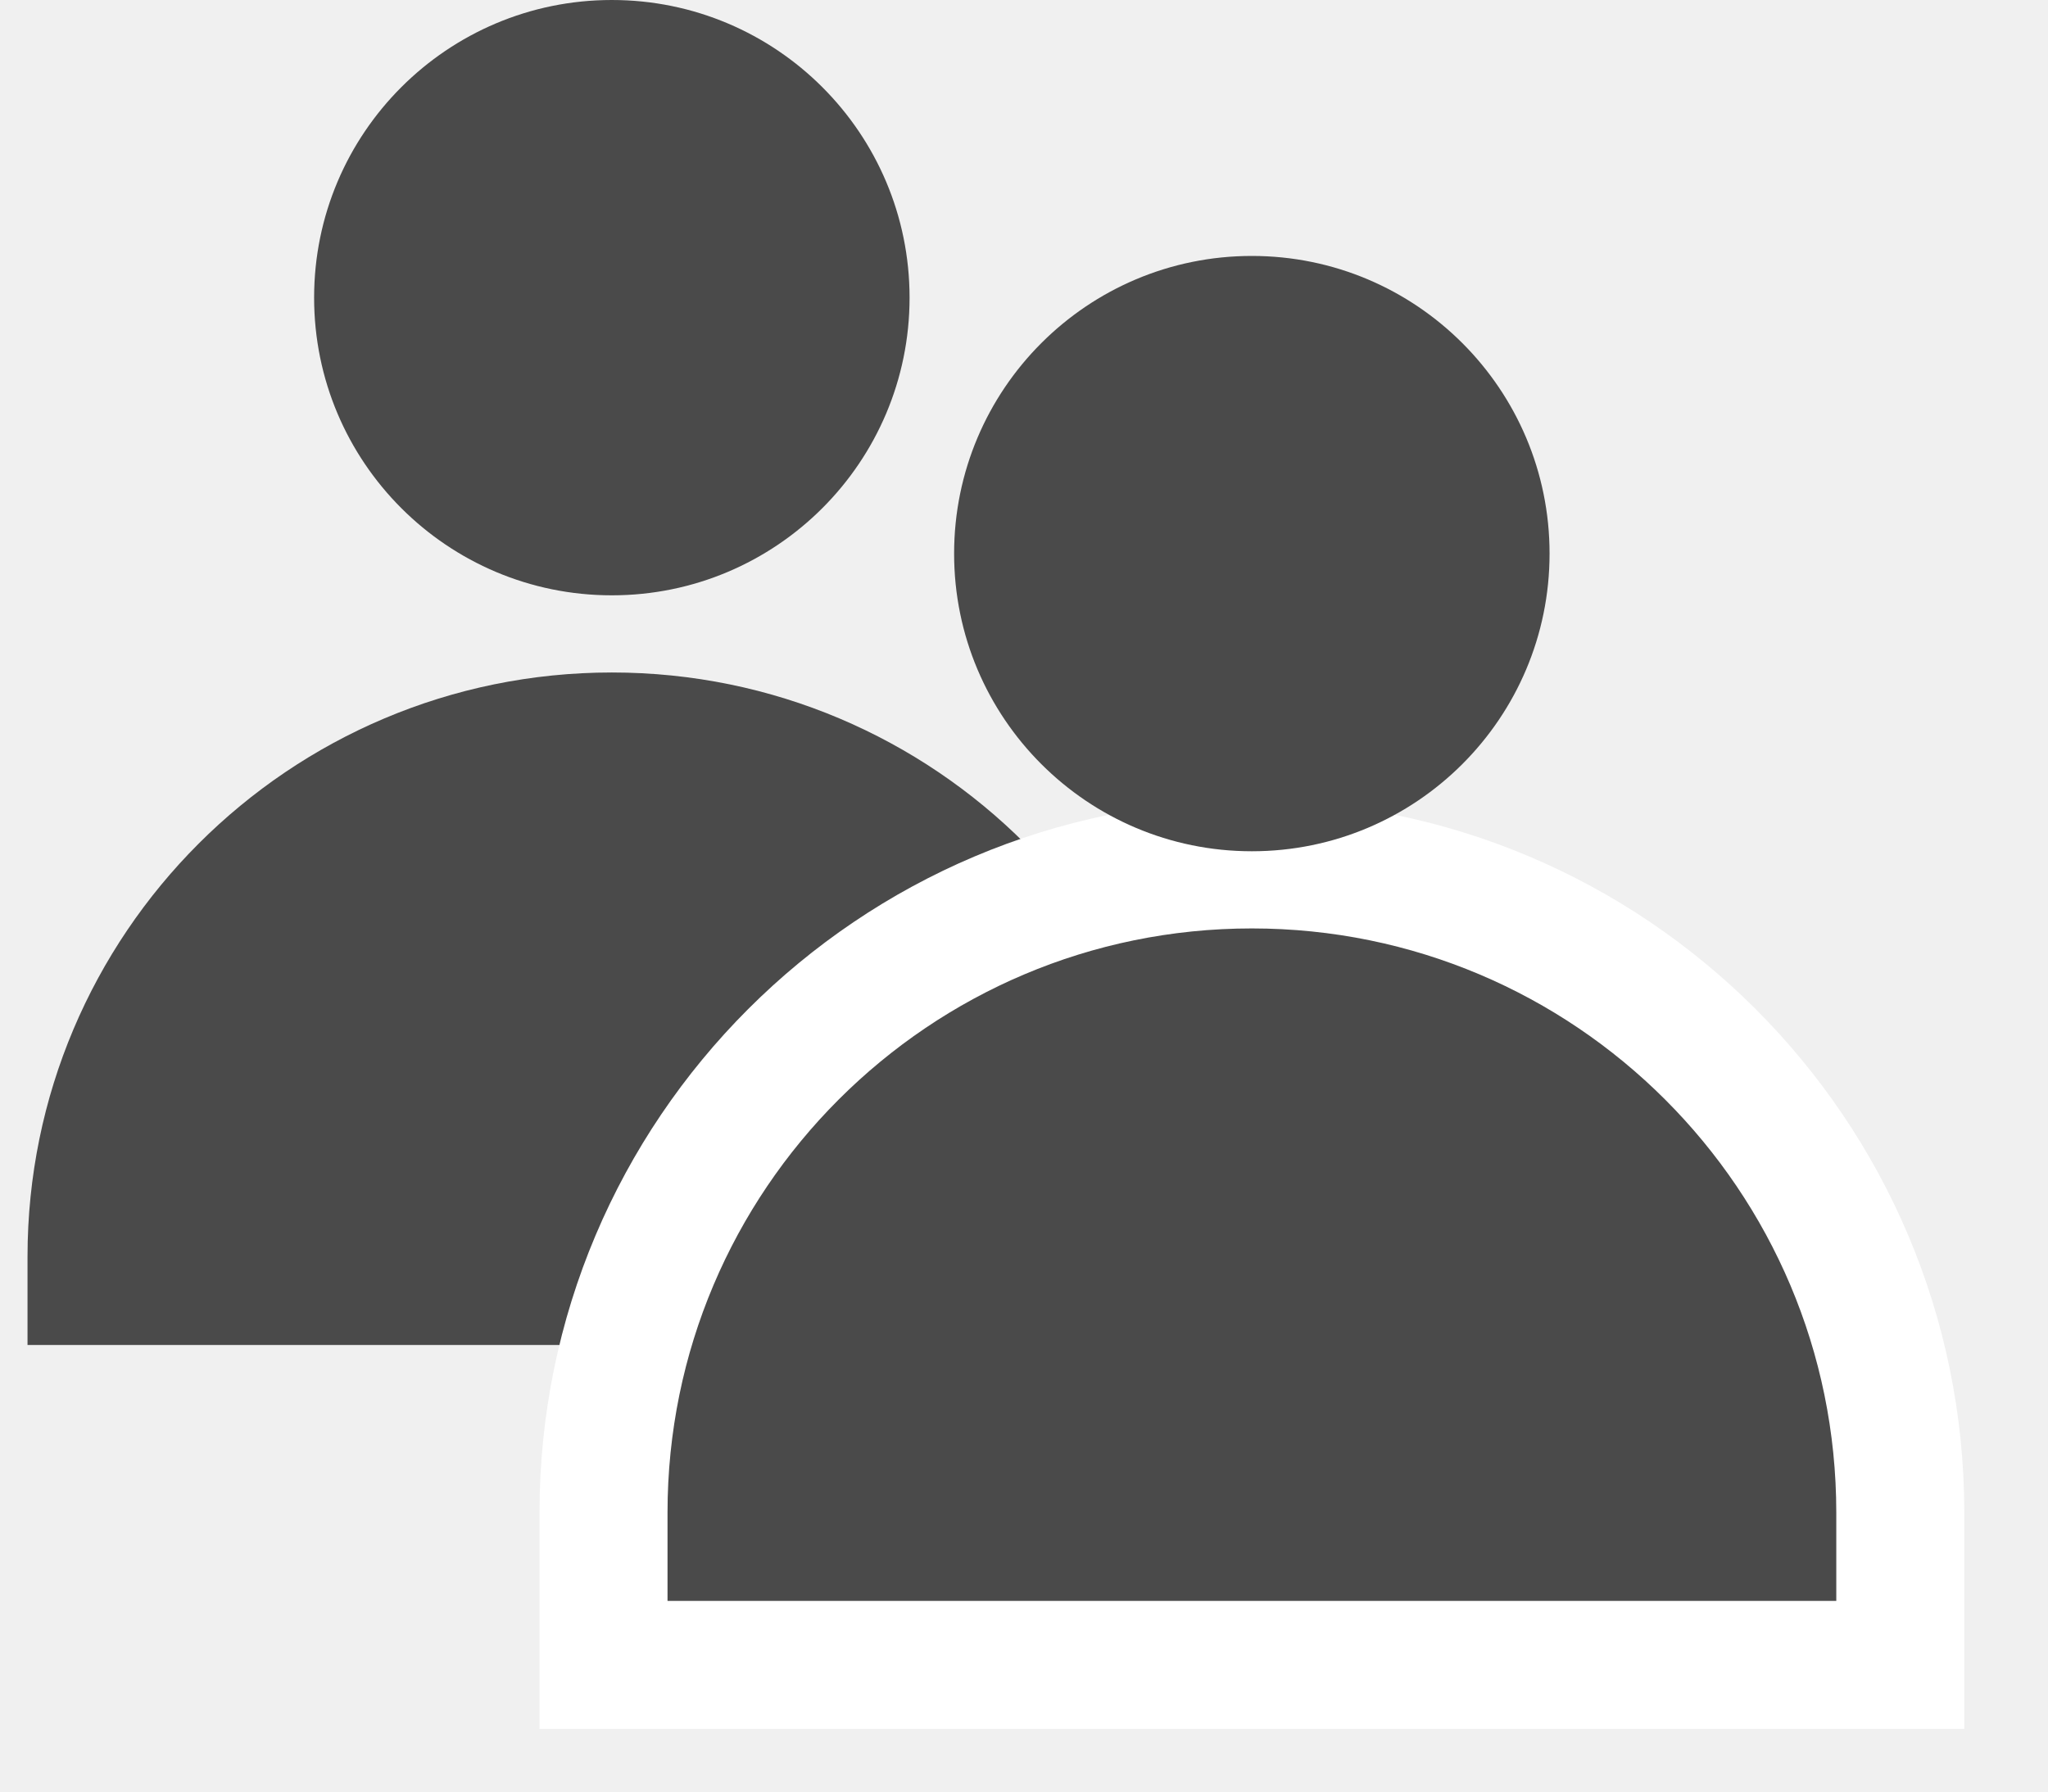
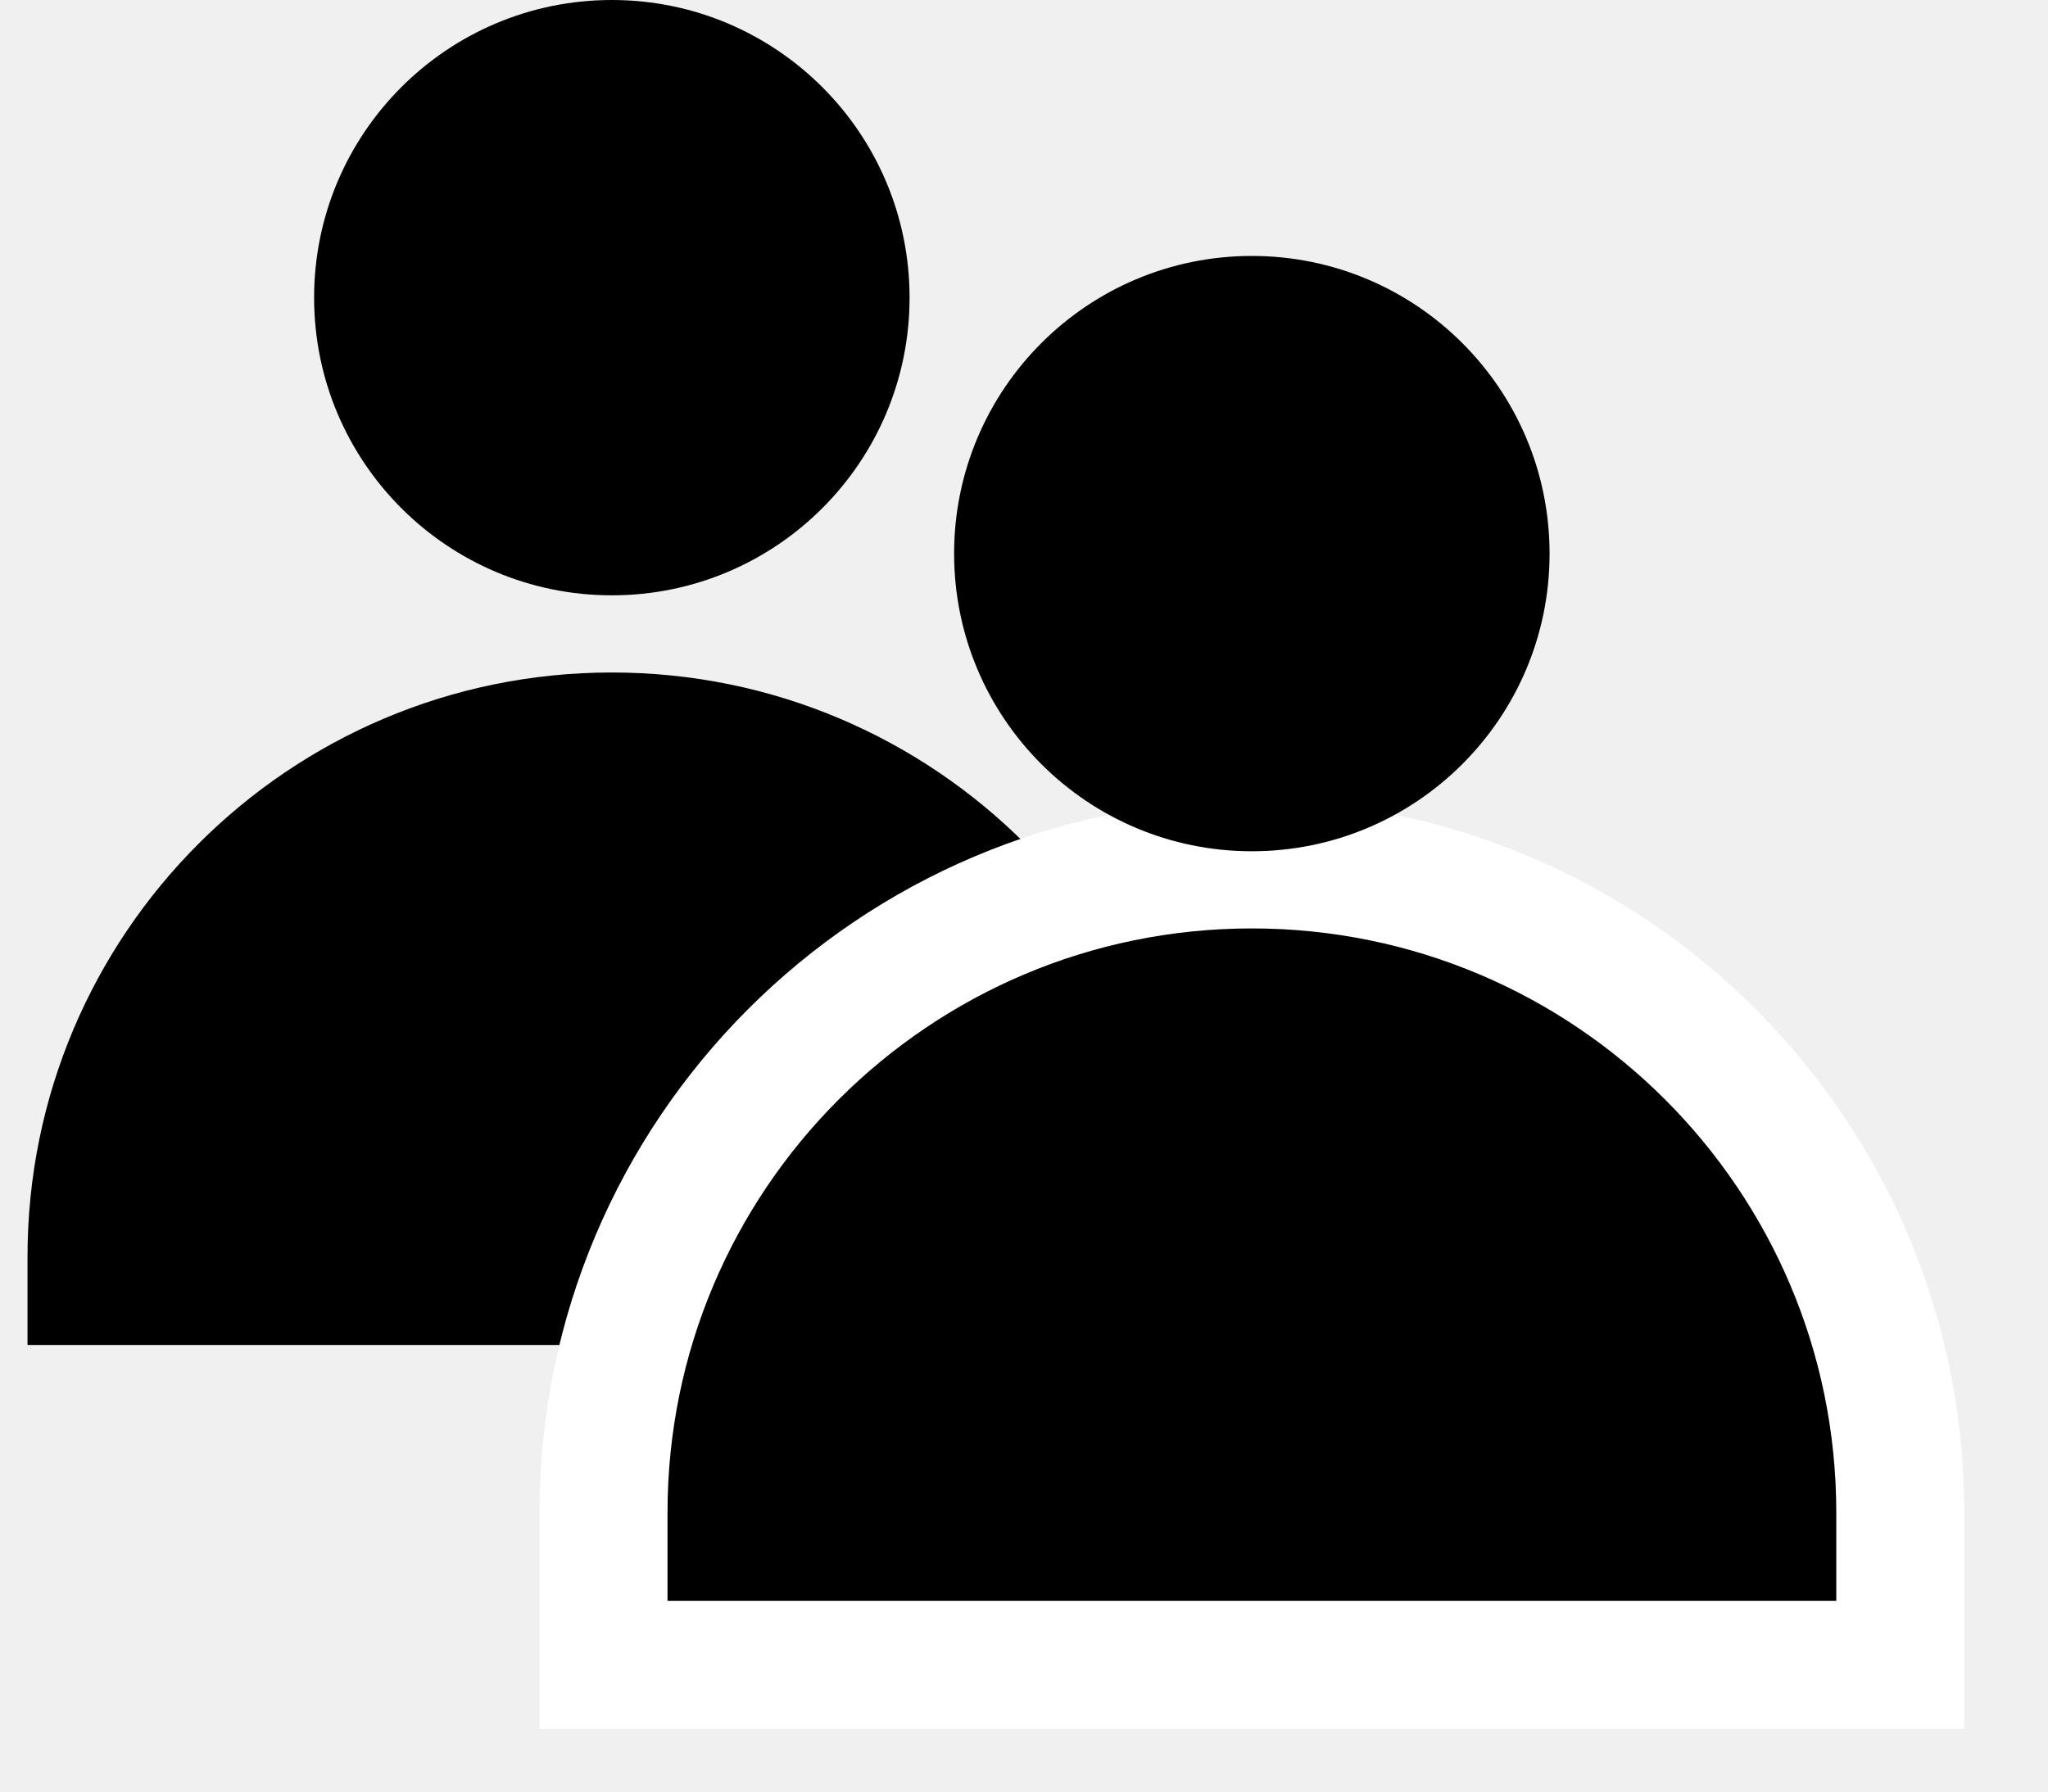
- <svg xmlns="http://www.w3.org/2000/svg" width="16" height="14" viewBox="0 0 16 14" fill="none">
-   <circle cx="4.78" cy="2.326" r="2.326" fill="#4A4A4A" />
-   <path d="M4.78 5.255C2.259 5.255 0.215 7.299 0.215 9.82V10.51H9.346V9.82C9.346 7.299 7.302 5.255 4.78 5.255Z" fill="#4A4A4A" />
-   <path d="M4.715 12.51V13.01H5.215H14.346H14.846V12.51V11.82C14.846 9.023 12.578 6.755 9.78 6.755C6.983 6.755 4.715 9.023 4.715 11.82V12.51Z" fill="#4A4A4A" stroke="white" />
-   <circle cx="9.78" cy="4.326" r="2.326" fill="#4A4A4A" />
+ <svg xmlns="http://www.w3.org/2000/svg" width="16" height="14" viewBox="0 0 16 14">
+   <circle cx="4.78" cy="2.326" r="2.326" />
+   <path d="M4.78 5.255C2.259 5.255 0.215 7.299 0.215 9.82V10.51H9.346V9.82C9.346 7.299 7.302 5.255 4.78 5.255Z" />
+   <path d="M4.715 12.51V13.01H5.215H14.346H14.846V12.51V11.82C14.846 9.023 12.578 6.755 9.78 6.755C6.983 6.755 4.715 9.023 4.715 11.82V12.51Z" stroke="white" />
+   <circle cx="9.78" cy="4.326" r="2.326" />
</svg>
